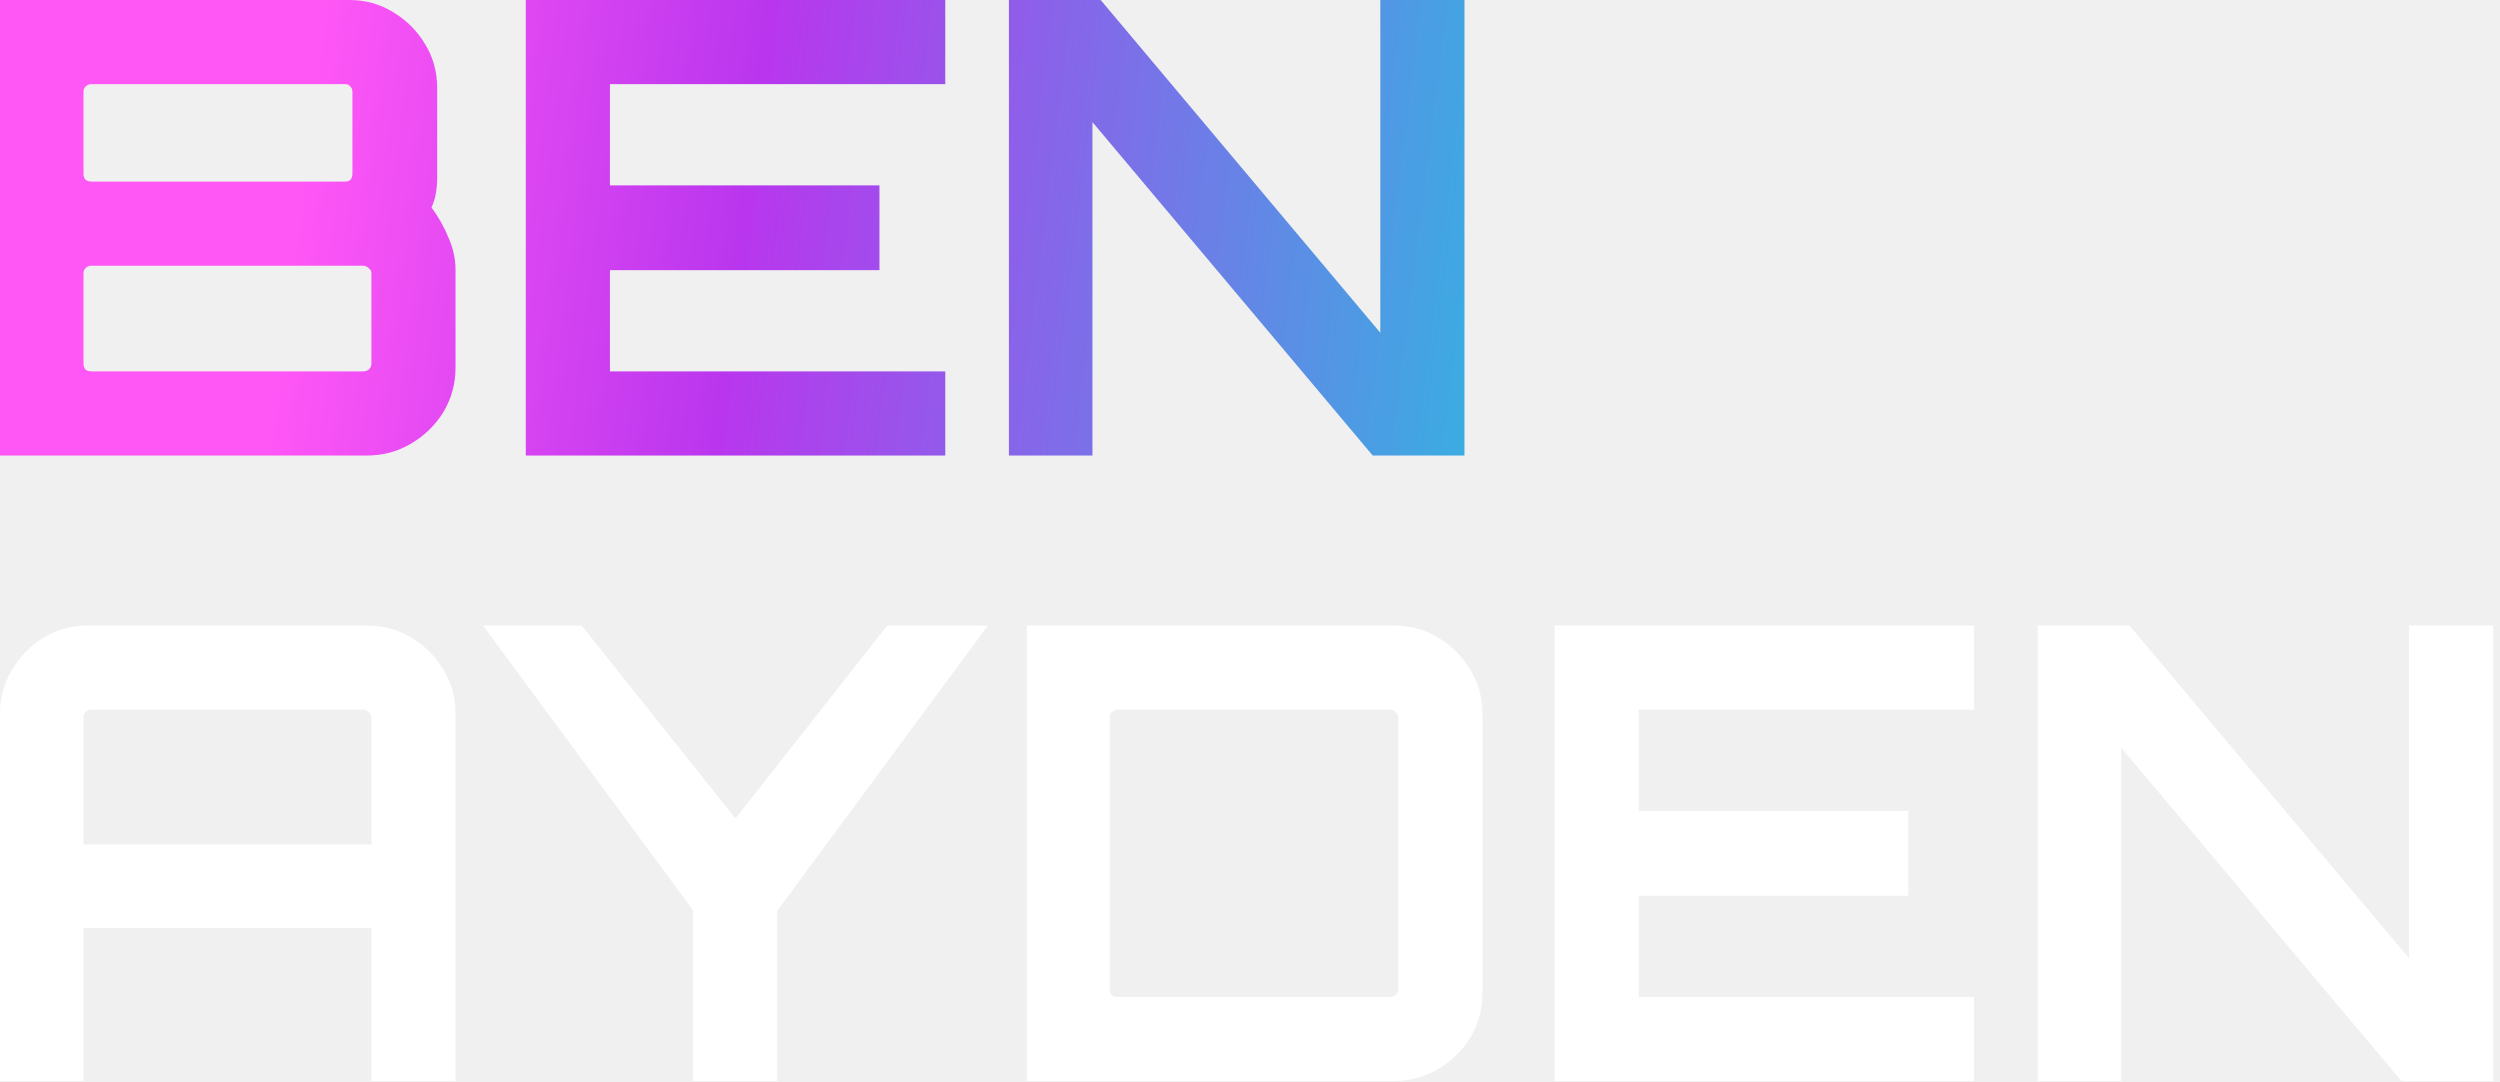
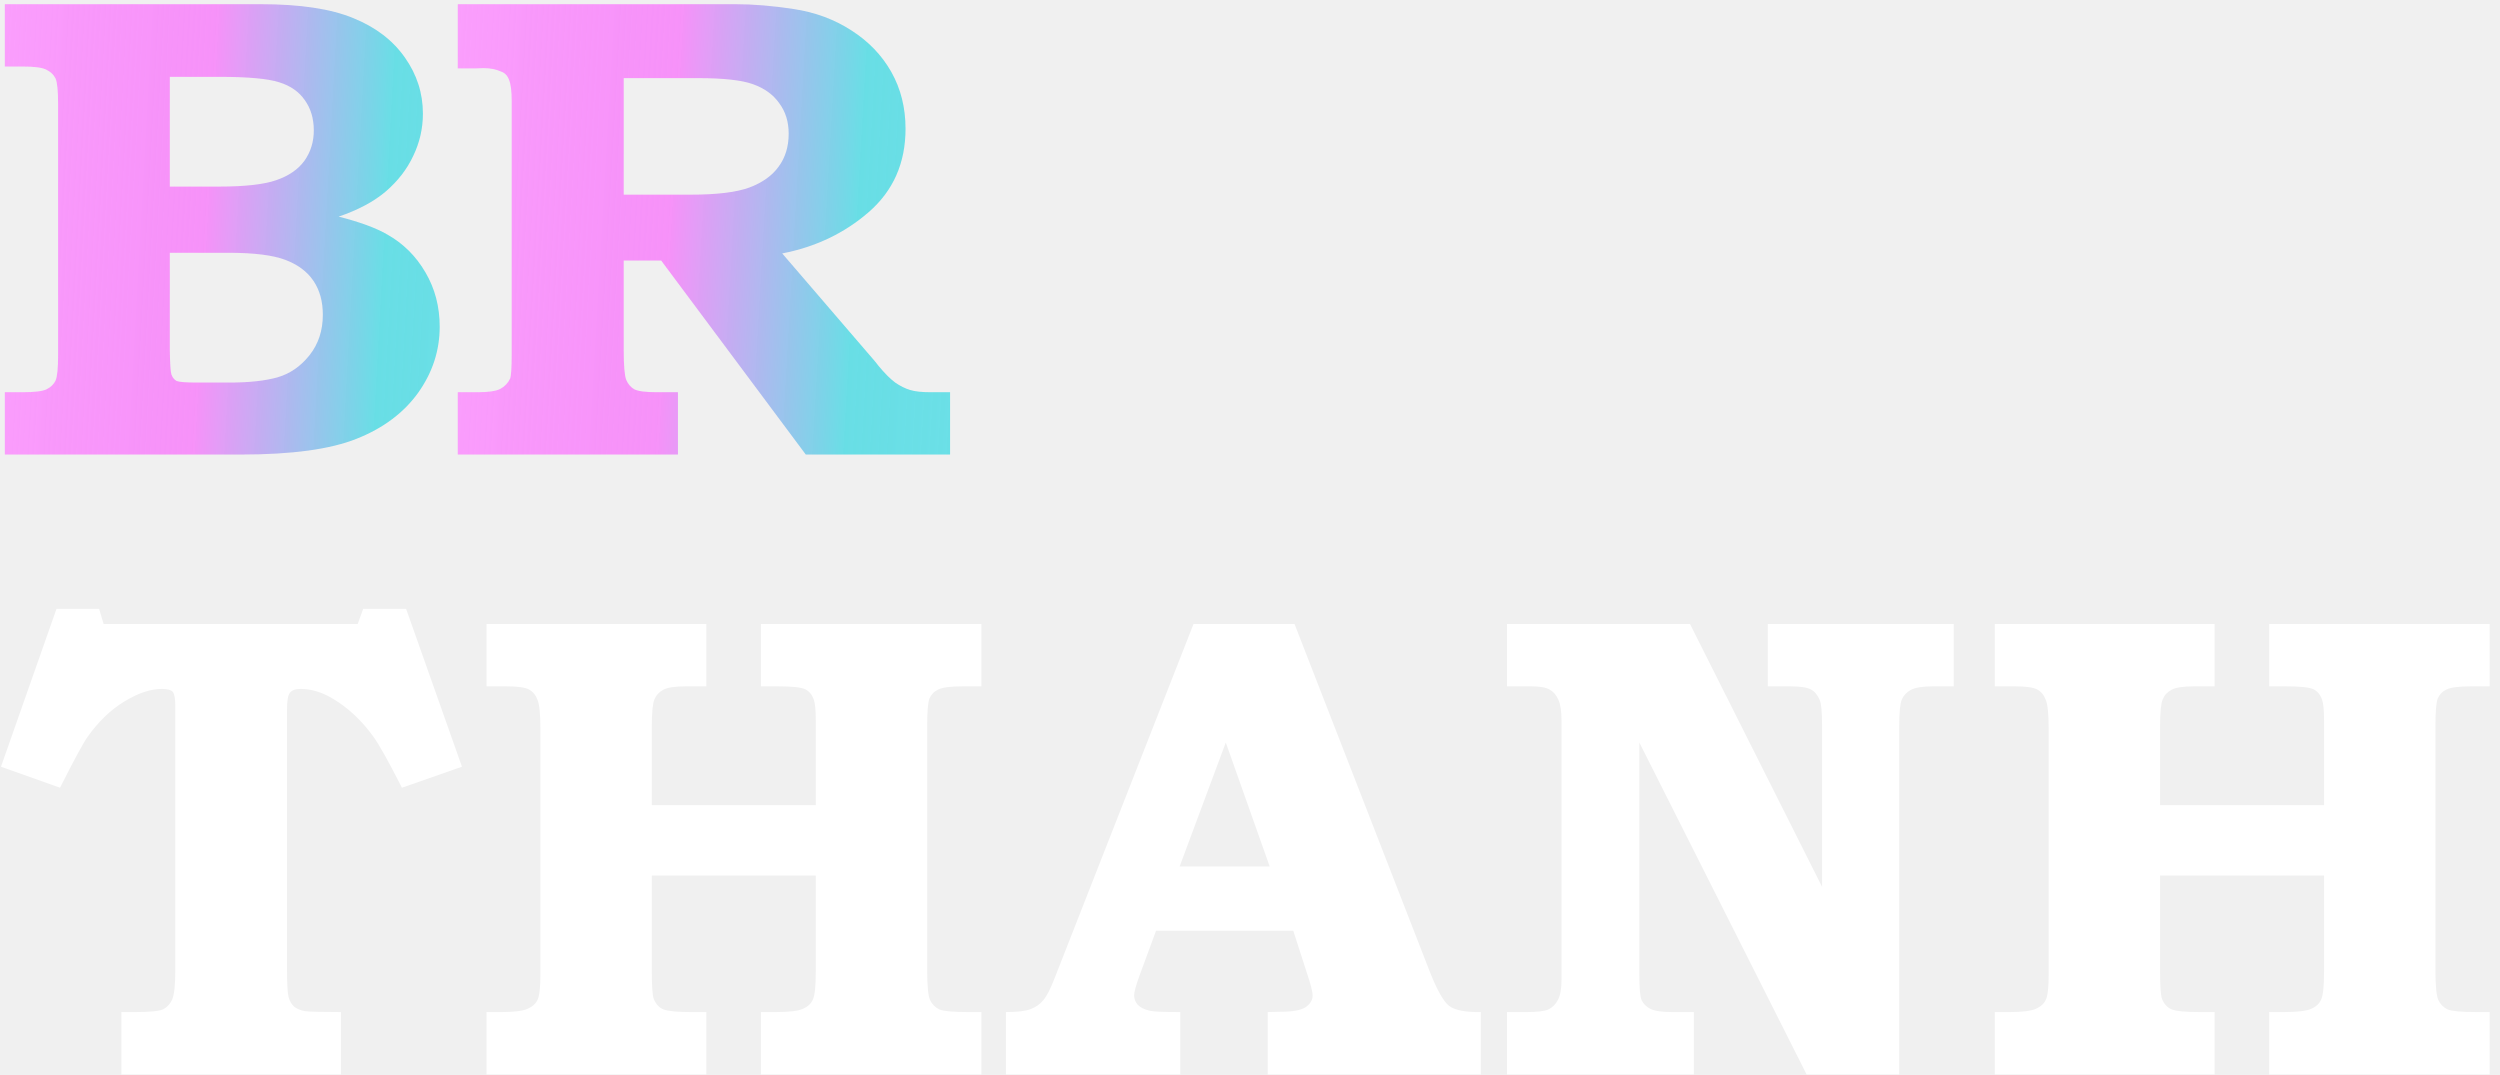
- <svg xmlns="http://www.w3.org/2000/svg" width="111" height="48" viewBox="0 0 111 48" fill="none">
-   <path d="M0 48V31.679C0 30.967 0.178 30.321 0.534 29.741C0.89 29.141 1.358 28.664 1.938 28.308C2.538 27.952 3.193 27.774 3.905 27.774H16.293C17.005 27.774 17.66 27.952 18.259 28.308C18.859 28.664 19.336 29.141 19.692 29.741C20.048 30.321 20.226 30.967 20.226 31.679V48H16.49V41.202H3.708V48H0ZM3.708 37.494H16.49V31.847C16.49 31.754 16.452 31.679 16.377 31.623C16.302 31.548 16.218 31.51 16.125 31.51H4.045C3.952 31.51 3.867 31.548 3.792 31.623C3.736 31.679 3.708 31.754 3.708 31.847V37.494Z" fill="white" />
-   <path d="M30.771 48V40.415L21.445 27.774H25.827L32.653 36.342L39.395 27.774H43.862L34.507 40.443V48H30.771Z" fill="white" />
-   <path d="M45.594 48V27.774H61.887C62.599 27.774 63.254 27.952 63.853 28.308C64.453 28.664 64.93 29.141 65.286 29.741C65.642 30.321 65.82 30.967 65.82 31.679V44.095C65.82 44.807 65.642 45.462 65.286 46.062C64.93 46.642 64.453 47.111 63.853 47.466C63.254 47.822 62.599 48 61.887 48H45.594ZM49.611 44.264H61.718C61.812 44.264 61.897 44.236 61.971 44.18C62.046 44.105 62.084 44.02 62.084 43.927V31.847C62.084 31.754 62.046 31.679 61.971 31.623C61.897 31.548 61.812 31.51 61.718 31.51H49.611C49.517 31.51 49.433 31.548 49.358 31.623C49.302 31.679 49.274 31.754 49.274 31.847V43.927C49.274 44.02 49.302 44.105 49.358 44.18C49.433 44.236 49.517 44.264 49.611 44.264Z" fill="white" />
-   <path d="M69.022 48V27.774H87.647V31.51H72.758V36.005H84.725V39.769H72.758V44.264H87.647V48H69.022Z" fill="white" />
-   <path d="M90.473 48V27.774H94.547L106.963 42.55V27.774H110.699V48H106.626L94.181 33.196V48H90.473Z" fill="white" />
-   <path d="M0 20.226V0H15.507C16.218 0 16.864 0.178 17.445 0.534C18.044 0.89 18.522 1.367 18.878 1.966C19.233 2.547 19.411 3.193 19.411 3.905V7.866C19.411 8.109 19.393 8.343 19.355 8.568C19.318 8.793 19.252 9.008 19.159 9.214C19.477 9.645 19.73 10.094 19.917 10.562C20.123 11.031 20.226 11.499 20.226 11.967V16.321C20.226 17.033 20.048 17.688 19.692 18.288C19.336 18.868 18.859 19.336 18.259 19.692C17.66 20.048 17.005 20.226 16.293 20.226H0ZM4.045 16.49H16.125C16.218 16.49 16.302 16.462 16.377 16.405C16.452 16.331 16.49 16.246 16.49 16.153V12.136C16.49 12.042 16.452 11.967 16.377 11.911C16.302 11.836 16.218 11.799 16.125 11.799H4.045C3.952 11.799 3.867 11.836 3.792 11.911C3.736 11.967 3.708 12.042 3.708 12.136V16.153C3.708 16.246 3.736 16.331 3.792 16.405C3.867 16.462 3.952 16.49 4.045 16.49ZM4.045 8.062H15.338C15.432 8.062 15.507 8.034 15.563 7.978C15.619 7.903 15.647 7.819 15.647 7.725V4.073C15.647 3.98 15.619 3.905 15.563 3.849C15.507 3.774 15.432 3.736 15.338 3.736H4.045C3.952 3.736 3.867 3.774 3.792 3.849C3.736 3.905 3.708 3.98 3.708 4.073V7.725C3.708 7.819 3.736 7.903 3.792 7.978C3.867 8.034 3.952 8.062 4.045 8.062Z" fill="url(#paint0_linear_994_94)" />
-   <path d="M23.345 20.226V0H41.97V3.736H27.081V8.231H39.048V11.995H27.081V16.49H41.97V20.226H23.345Z" fill="url(#paint1_linear_994_94)" />
-   <path d="M44.796 20.226V0H48.87L61.286 14.776V0H65.022V20.226H60.949L48.505 5.422V20.226H44.796Z" fill="url(#paint2_linear_994_94)" />
+ <svg xmlns="http://www.w3.org/2000/svg" width="121" height="52" viewBox="0 0 121 52" fill="none">
+   <g clip-path="url(#clip0_28_29)">
+     <path d="M0.234 3.219V0.203H12.625C14.521 0.203 16.01 0.427 17.094 0.875C18.177 1.312 19.01 1.948 19.594 2.781C20.177 3.604 20.469 4.51 20.469 5.5C20.469 6.219 20.312 6.901 20 7.547C19.698 8.193 19.255 8.766 18.672 9.266C18.099 9.755 17.338 10.162 16.391 10.484C17.412 10.745 18.193 11.031 18.734 11.344C19.516 11.781 20.135 12.396 20.594 13.188C21.052 13.969 21.281 14.844 21.281 15.812C21.281 16.969 20.932 18.037 20.234 19.016C19.537 19.984 18.547 20.724 17.266 21.234C15.995 21.745 14.13 22 11.672 22H0.234V18.984H1.094C1.667 18.984 2.052 18.938 2.25 18.844C2.458 18.74 2.604 18.599 2.688 18.422C2.771 18.234 2.812 17.823 2.812 17.188V5.031C2.812 4.385 2.771 3.974 2.688 3.797C2.604 3.62 2.458 3.479 2.25 3.375C2.052 3.271 1.667 3.219 1.094 3.219H0.234ZM8.219 9.031H10.609C11.859 9.031 12.781 8.927 13.375 8.719C13.979 8.51 14.432 8.198 14.734 7.781C15.037 7.354 15.188 6.865 15.188 6.312C15.188 5.74 15.042 5.25 14.75 4.844C14.469 4.438 14.057 4.151 13.516 3.984C12.974 3.807 12.005 3.719 10.609 3.719H8.219V9.031ZM8.219 12.234V16.953C8.229 17.62 8.255 18.01 8.297 18.125C8.349 18.271 8.432 18.375 8.547 18.438C8.672 18.49 9 18.516 9.531 18.516H11.125C12.052 18.516 12.818 18.432 13.422 18.266C14.037 18.088 14.557 17.729 14.984 17.188C15.412 16.646 15.625 15.995 15.625 15.234C15.625 14.588 15.474 14.042 15.172 13.594C14.87 13.146 14.417 12.807 13.812 12.578C13.208 12.349 12.287 12.234 11.047 12.234H8.219Z" fill="url(#paint0_linear_28_29)" />
+   </g>
+   <g clip-path="url(#clip1_28_29)">
+     <path d="M22.156 0.203H35.594C36.458 0.203 37.401 0.281 38.422 0.438C39.453 0.594 40.38 0.938 41.203 1.469C42.036 2 42.682 2.672 43.141 3.484C43.599 4.297 43.828 5.214 43.828 6.234C43.828 7.891 43.234 9.234 42.047 10.266C40.87 11.287 39.474 11.953 37.859 12.266L42.344 17.484L42.531 17.719C42.823 18.073 43.089 18.338 43.328 18.516C43.568 18.682 43.807 18.802 44.047 18.875C44.286 18.948 44.62 18.984 45.047 18.984H45.984V22H39L32 12.609H30.188V16.953C30.188 17.703 30.229 18.182 30.312 18.391C30.396 18.588 30.526 18.74 30.703 18.844C30.891 18.938 31.26 18.984 31.812 18.984H32.812V22H22.156V18.984H23.125C23.635 18.984 23.995 18.932 24.203 18.828C24.422 18.713 24.583 18.547 24.688 18.328C24.74 18.203 24.766 17.812 24.766 17.156V4.891C24.766 4.411 24.724 4.073 24.641 3.875C24.568 3.667 24.443 3.531 24.266 3.469C24.016 3.354 23.729 3.297 23.406 3.297L22.969 3.312H22.156V0.203ZM30.188 3.781V9.422H33.422C34.693 9.422 35.641 9.307 36.266 9.078C36.901 8.839 37.375 8.5 37.688 8.062C38.01 7.625 38.172 7.094 38.172 6.469C38.172 5.896 38.021 5.406 37.719 5C37.427 4.583 37.005 4.276 36.453 4.078C35.911 3.88 35.021 3.781 33.781 3.781H30.188Z" fill="url(#paint1_linear_28_29)" />
+   </g>
+   <g clip-path="url(#clip2_28_29)">
+     <path d="M2.734 29.469H4.797L5.016 30.203H17.312L17.578 29.469H19.656L22.359 37.109L19.453 38.125C18.807 36.854 18.344 36.026 18.062 35.641C17.51 34.88 16.875 34.281 16.156 33.844C15.615 33.51 15.078 33.344 14.547 33.344C14.297 33.344 14.125 33.406 14.031 33.531C13.938 33.646 13.891 33.917 13.891 34.344V46.875C13.891 47.615 13.917 48.078 13.969 48.266C14.021 48.453 14.109 48.604 14.234 48.719C14.359 48.823 14.531 48.896 14.75 48.938C14.969 48.969 15.552 48.984 16.5 48.984V52H5.875V48.984H6.516C7.224 48.984 7.677 48.943 7.875 48.859C8.073 48.766 8.224 48.609 8.328 48.391C8.432 48.161 8.484 47.693 8.484 46.984V34.172C8.484 33.807 8.443 33.578 8.359 33.484C8.276 33.391 8.099 33.344 7.828 33.344C7.286 33.344 6.682 33.547 6.016 33.953C5.349 34.359 4.755 34.932 4.234 35.672C4.026 35.964 3.583 36.781 2.906 38.125L0.047 37.109L2.734 29.469ZM23.547 30.203H34.188V33.219H33.203C32.661 33.219 32.292 33.276 32.094 33.391C31.896 33.495 31.755 33.651 31.672 33.859C31.588 34.057 31.547 34.495 31.547 35.172V38.969H39.484V34.891C39.484 34.391 39.453 34.052 39.391 33.875C39.307 33.625 39.167 33.453 38.969 33.359C38.771 33.266 38.333 33.219 37.656 33.219H36.828V30.203H47.5V33.219H46.609C46.005 33.219 45.604 33.271 45.406 33.375C45.208 33.469 45.068 33.615 44.984 33.812C44.911 34 44.875 34.453 44.875 35.172V46.984C44.875 47.714 44.922 48.188 45.016 48.406C45.12 48.615 45.271 48.766 45.469 48.859C45.677 48.943 46.146 48.984 46.875 48.984H47.5V52H36.828V48.984H37.531C38.188 48.984 38.63 48.932 38.859 48.828C39.099 48.724 39.26 48.573 39.344 48.375C39.438 48.177 39.484 47.714 39.484 46.984V42.375H31.547V46.984C31.547 47.714 31.578 48.167 31.641 48.344C31.745 48.604 31.906 48.776 32.125 48.859C32.344 48.943 32.786 48.984 33.453 48.984H34.188V52H23.547V48.984H24.266C24.87 48.984 25.292 48.932 25.531 48.828C25.771 48.724 25.932 48.578 26.016 48.391C26.109 48.203 26.156 47.792 26.156 47.156V35.312C26.156 34.573 26.109 34.094 26.016 33.875C25.932 33.646 25.797 33.479 25.609 33.375C25.422 33.271 25.057 33.219 24.516 33.219H23.547V30.203ZM57.766 30.203H62.656L69.203 47.031C69.557 47.927 69.87 48.479 70.141 48.688C70.422 48.896 70.932 48.995 71.672 48.984V52H61.359V48.984L61.984 48.969C62.557 48.969 62.958 48.896 63.188 48.75C63.417 48.594 63.531 48.406 63.531 48.188C63.531 48 63.432 47.615 63.234 47.031L62.594 45.047H55.953L55.141 47.25C54.974 47.719 54.891 48.026 54.891 48.172C54.891 48.339 54.948 48.49 55.062 48.625C55.188 48.76 55.385 48.859 55.656 48.922C55.833 48.964 56.323 48.984 57.125 48.984V52H48.688V48.984C49.229 48.984 49.625 48.938 49.875 48.844C50.125 48.75 50.328 48.609 50.484 48.422C50.651 48.234 50.833 47.885 51.031 47.375L57.766 30.203ZM57.094 41.938H61.453L59.328 35.938L57.094 41.938ZM72.938 30.203H81.797L88.188 42.922V35.141C88.188 34.474 88.151 34.057 88.078 33.891C87.974 33.641 87.833 33.469 87.656 33.375C87.479 33.271 87.135 33.219 86.625 33.219H85.562V30.203H94.562V33.219H93.562C93.062 33.219 92.703 33.276 92.484 33.391C92.276 33.505 92.13 33.661 92.047 33.859C91.963 34.057 91.922 34.484 91.922 35.141V52H87.438L79.344 35.938V47.172C79.344 47.818 79.38 48.229 79.453 48.406C79.537 48.583 79.677 48.724 79.875 48.828C80.083 48.932 80.438 48.984 80.938 48.984H81.984V52H72.938V48.984H73.875C74.396 48.984 74.75 48.943 74.938 48.859C75.135 48.766 75.292 48.609 75.406 48.391C75.521 48.172 75.578 47.844 75.578 47.406V34.906C75.578 34.427 75.526 34.078 75.422 33.859C75.318 33.63 75.177 33.469 75 33.375C74.823 33.271 74.526 33.219 74.109 33.219H72.938V30.203ZM96.547 30.203H107.188V33.219H106.203C105.661 33.219 105.292 33.276 105.094 33.391C104.896 33.495 104.755 33.651 104.672 33.859C104.589 34.057 104.547 34.495 104.547 35.172V38.969H112.484V34.891C112.484 34.391 112.453 34.052 112.391 33.875C112.307 33.625 112.167 33.453 111.969 33.359C111.771 33.266 111.333 33.219 110.656 33.219H109.828V30.203H120.5V33.219H119.609C119.005 33.219 118.604 33.271 118.406 33.375C118.208 33.469 118.068 33.615 117.984 33.812C117.911 34 117.875 34.453 117.875 35.172V46.984C117.875 47.714 117.922 48.188 118.016 48.406C118.12 48.615 118.271 48.766 118.469 48.859C118.677 48.943 119.146 48.984 119.875 48.984H120.5V52H109.828V48.984H110.531C111.188 48.984 111.63 48.932 111.859 48.828C112.099 48.724 112.26 48.573 112.344 48.375C112.438 48.177 112.484 47.714 112.484 46.984V42.375H104.547V46.984C104.547 47.714 104.578 48.167 104.641 48.344C104.745 48.604 104.906 48.776 105.125 48.859C105.344 48.943 105.786 48.984 106.453 48.984H107.188V52H96.547V48.984H97.266C97.87 48.984 98.292 48.932 98.531 48.828C98.771 48.724 98.932 48.578 99.016 48.391C99.109 48.203 99.156 47.792 99.156 47.156V35.312C99.156 34.573 99.109 34.094 99.016 33.875C98.932 33.646 98.797 33.479 98.609 33.375C98.422 33.271 98.057 33.219 97.516 33.219H96.547V30.203Z" fill="white" />
+   </g>
  <defs>
-     <linearGradient id="paint0_linear_994_94" x1="0" y1="0" x2="77.846" y2="9.738" gradientUnits="userSpaceOnUse">
-       <stop offset="0.183" stop-color="#FF56F6" />
-       <stop offset="0.433" stop-color="#B936EE" />
-       <stop offset="0.854" stop-color="#3BACE2" />
-       <stop offset="1" stop-color="#406AFF" />
+     <linearGradient id="paint0_linear_28_29" x1="-3.88" y1="8.5" x2="37.891" y2="10.805" gradientUnits="userSpaceOnUse">
+       <stop stop-color="#FCA5FE" />
+       <stop offset="0.333" stop-color="#F878FB" stop-opacity="0.786" />
+       <stop offset="0.542" stop-color="#49DAE3" stop-opacity="0.81" />
+       <stop offset="1" stop-color="#76E3EA" />
    </linearGradient>
-     <linearGradient id="paint1_linear_994_94" x1="0" y1="0" x2="77.846" y2="9.738" gradientUnits="userSpaceOnUse">
-       <stop offset="0.183" stop-color="#FF56F6" />
-       <stop offset="0.433" stop-color="#B936EE" />
-       <stop offset="0.854" stop-color="#3BACE2" />
-       <stop offset="1" stop-color="#406AFF" />
+     <linearGradient id="paint1_linear_28_29" x1="18" y1="8.5" x2="61.5" y2="11" gradientUnits="userSpaceOnUse">
+       <stop stop-color="#FCA5FE" />
+       <stop offset="0.333" stop-color="#F878FB" stop-opacity="0.786" />
+       <stop offset="0.542" stop-color="#49DAE3" stop-opacity="0.81" />
+       <stop offset="1" stop-color="#76E3EA" />
    </linearGradient>
-     <linearGradient id="paint2_linear_994_94" x1="0" y1="0" x2="77.846" y2="9.738" gradientUnits="userSpaceOnUse">
-       <stop offset="0.183" stop-color="#FF56F6" />
-       <stop offset="0.433" stop-color="#B936EE" />
-       <stop offset="0.854" stop-color="#3BACE2" />
-       <stop offset="1" stop-color="#406AFF" />
-     </linearGradient>
+     <clipPath id="clip0_28_29">
+       <rect width="22" height="22" fill="white" />
+     </clipPath>
+     <clipPath id="clip1_28_29">
+       <rect width="24" height="22" fill="white" transform="translate(22)" />
+     </clipPath>
+     <clipPath id="clip2_28_29">
+       <rect width="121" height="23" fill="white" transform="translate(0 29)" />
+     </clipPath>
  </defs>
</svg>
